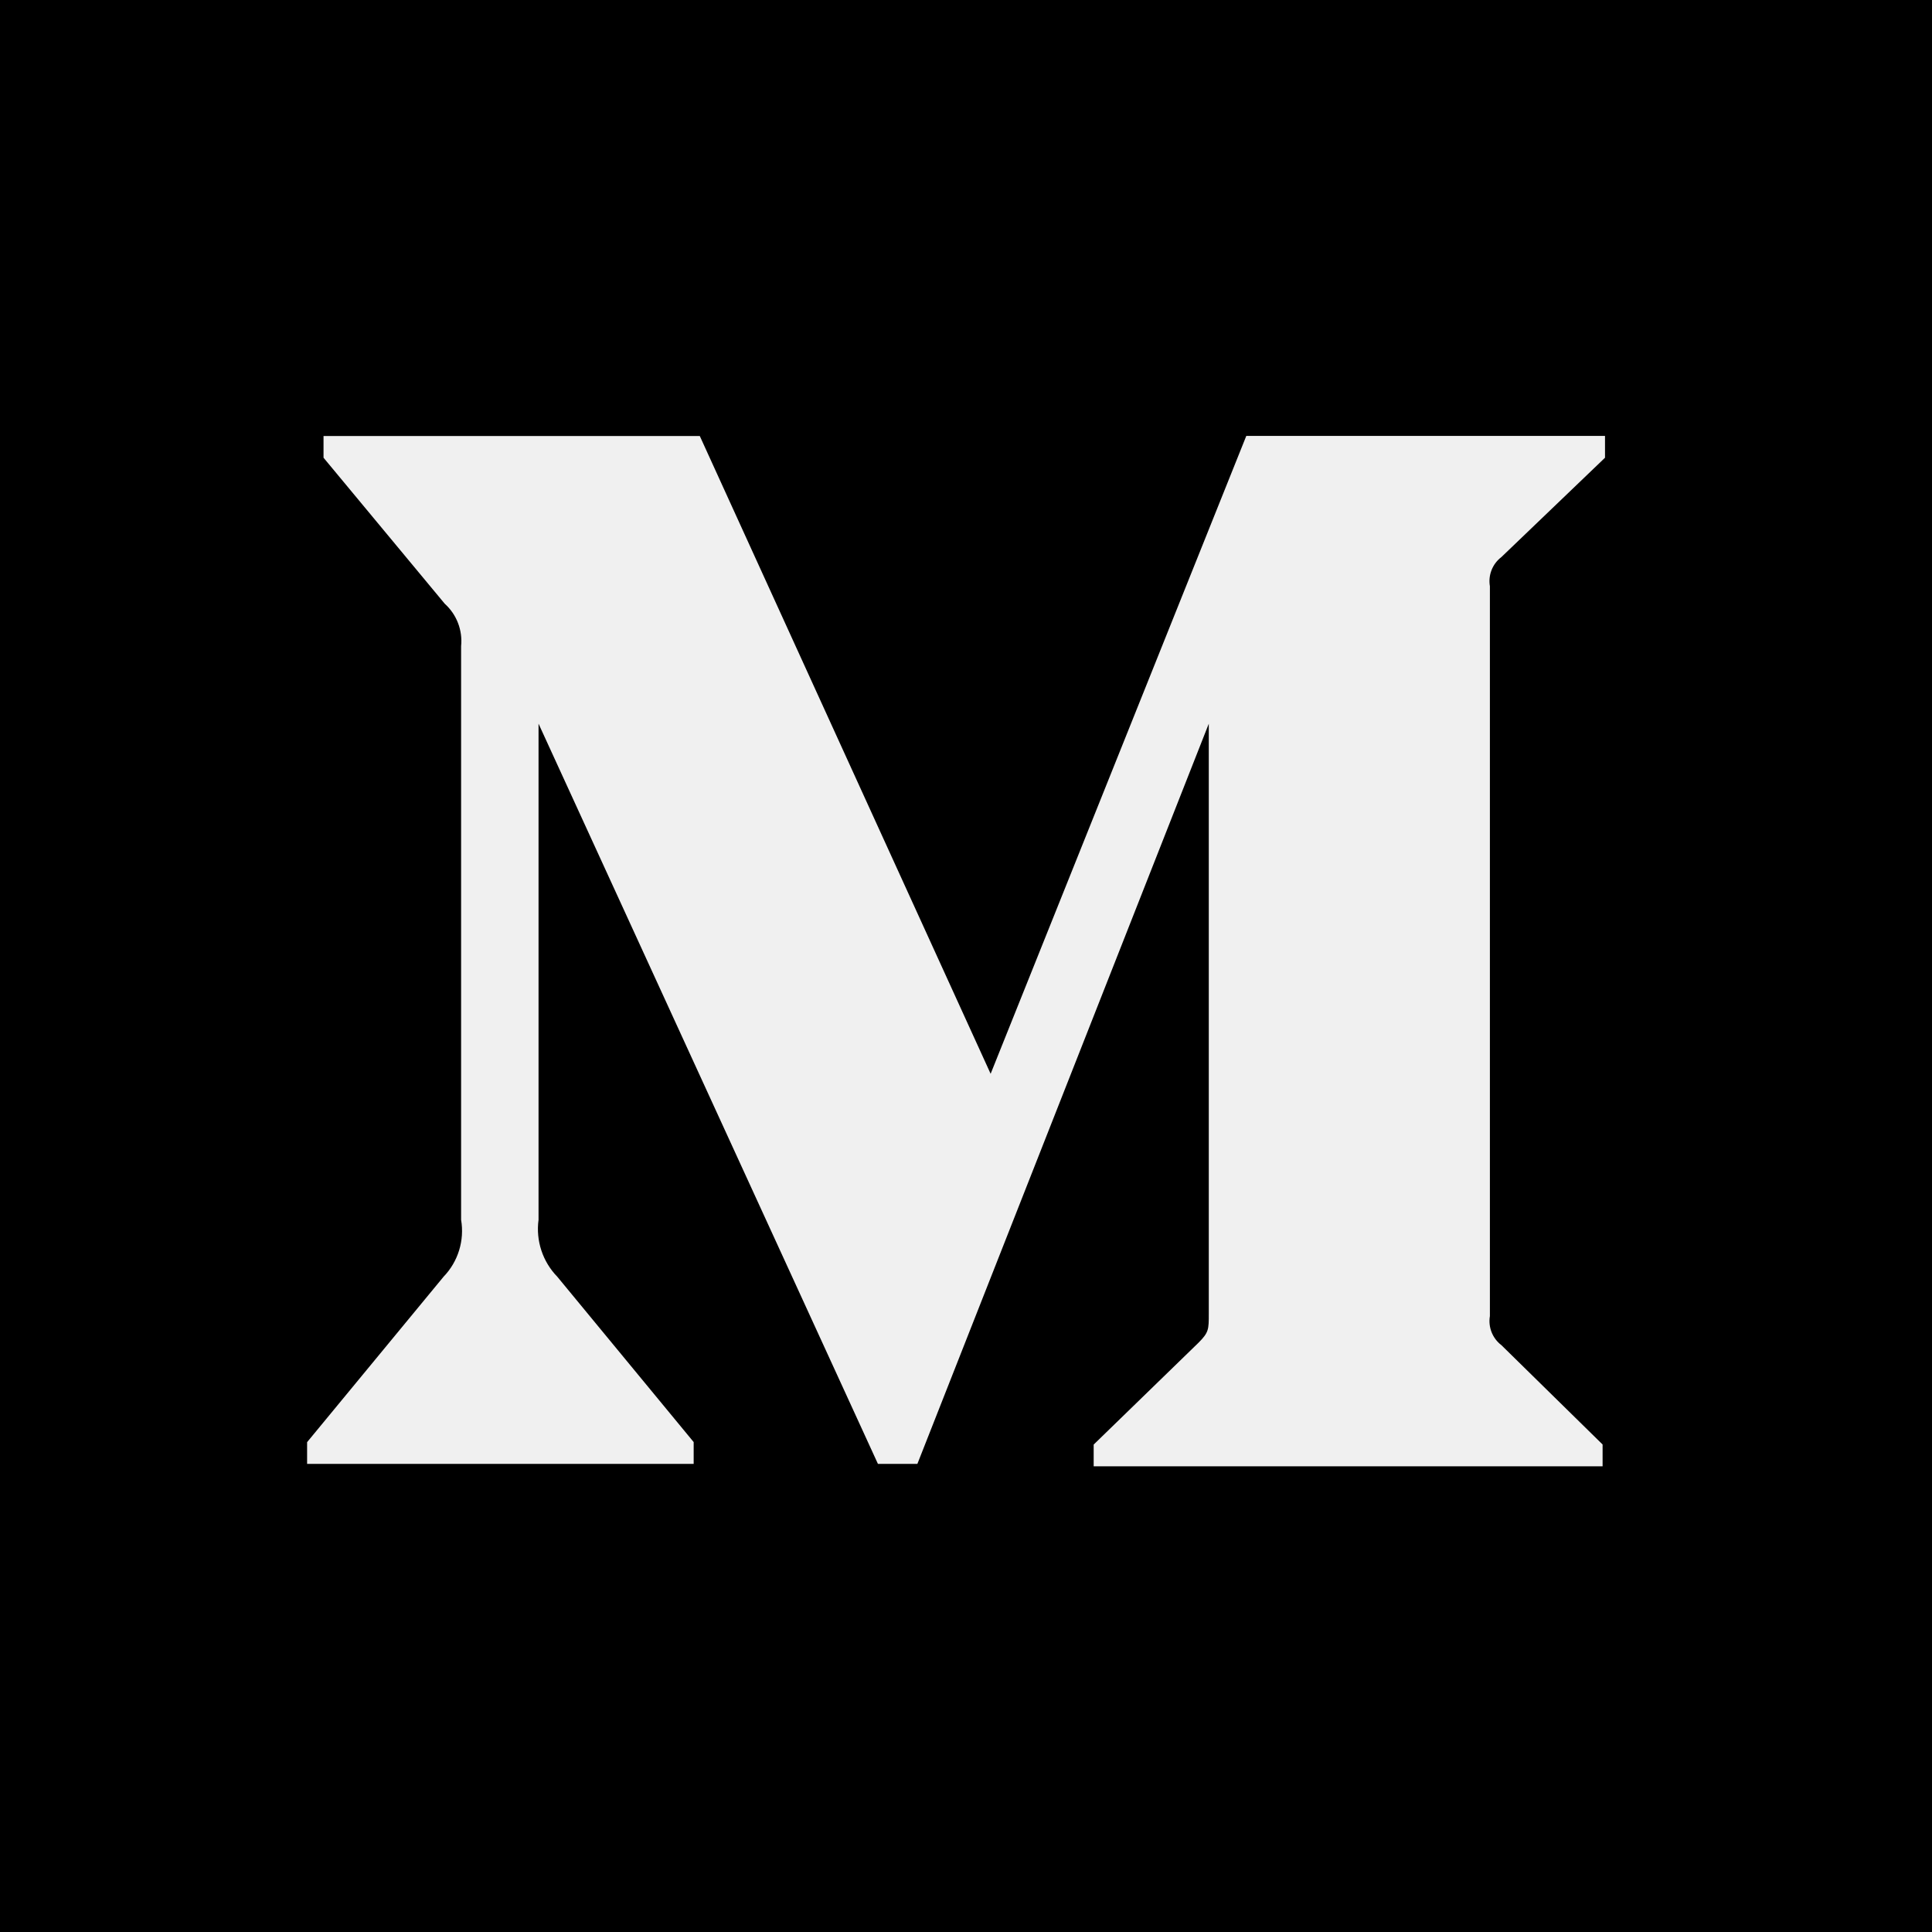
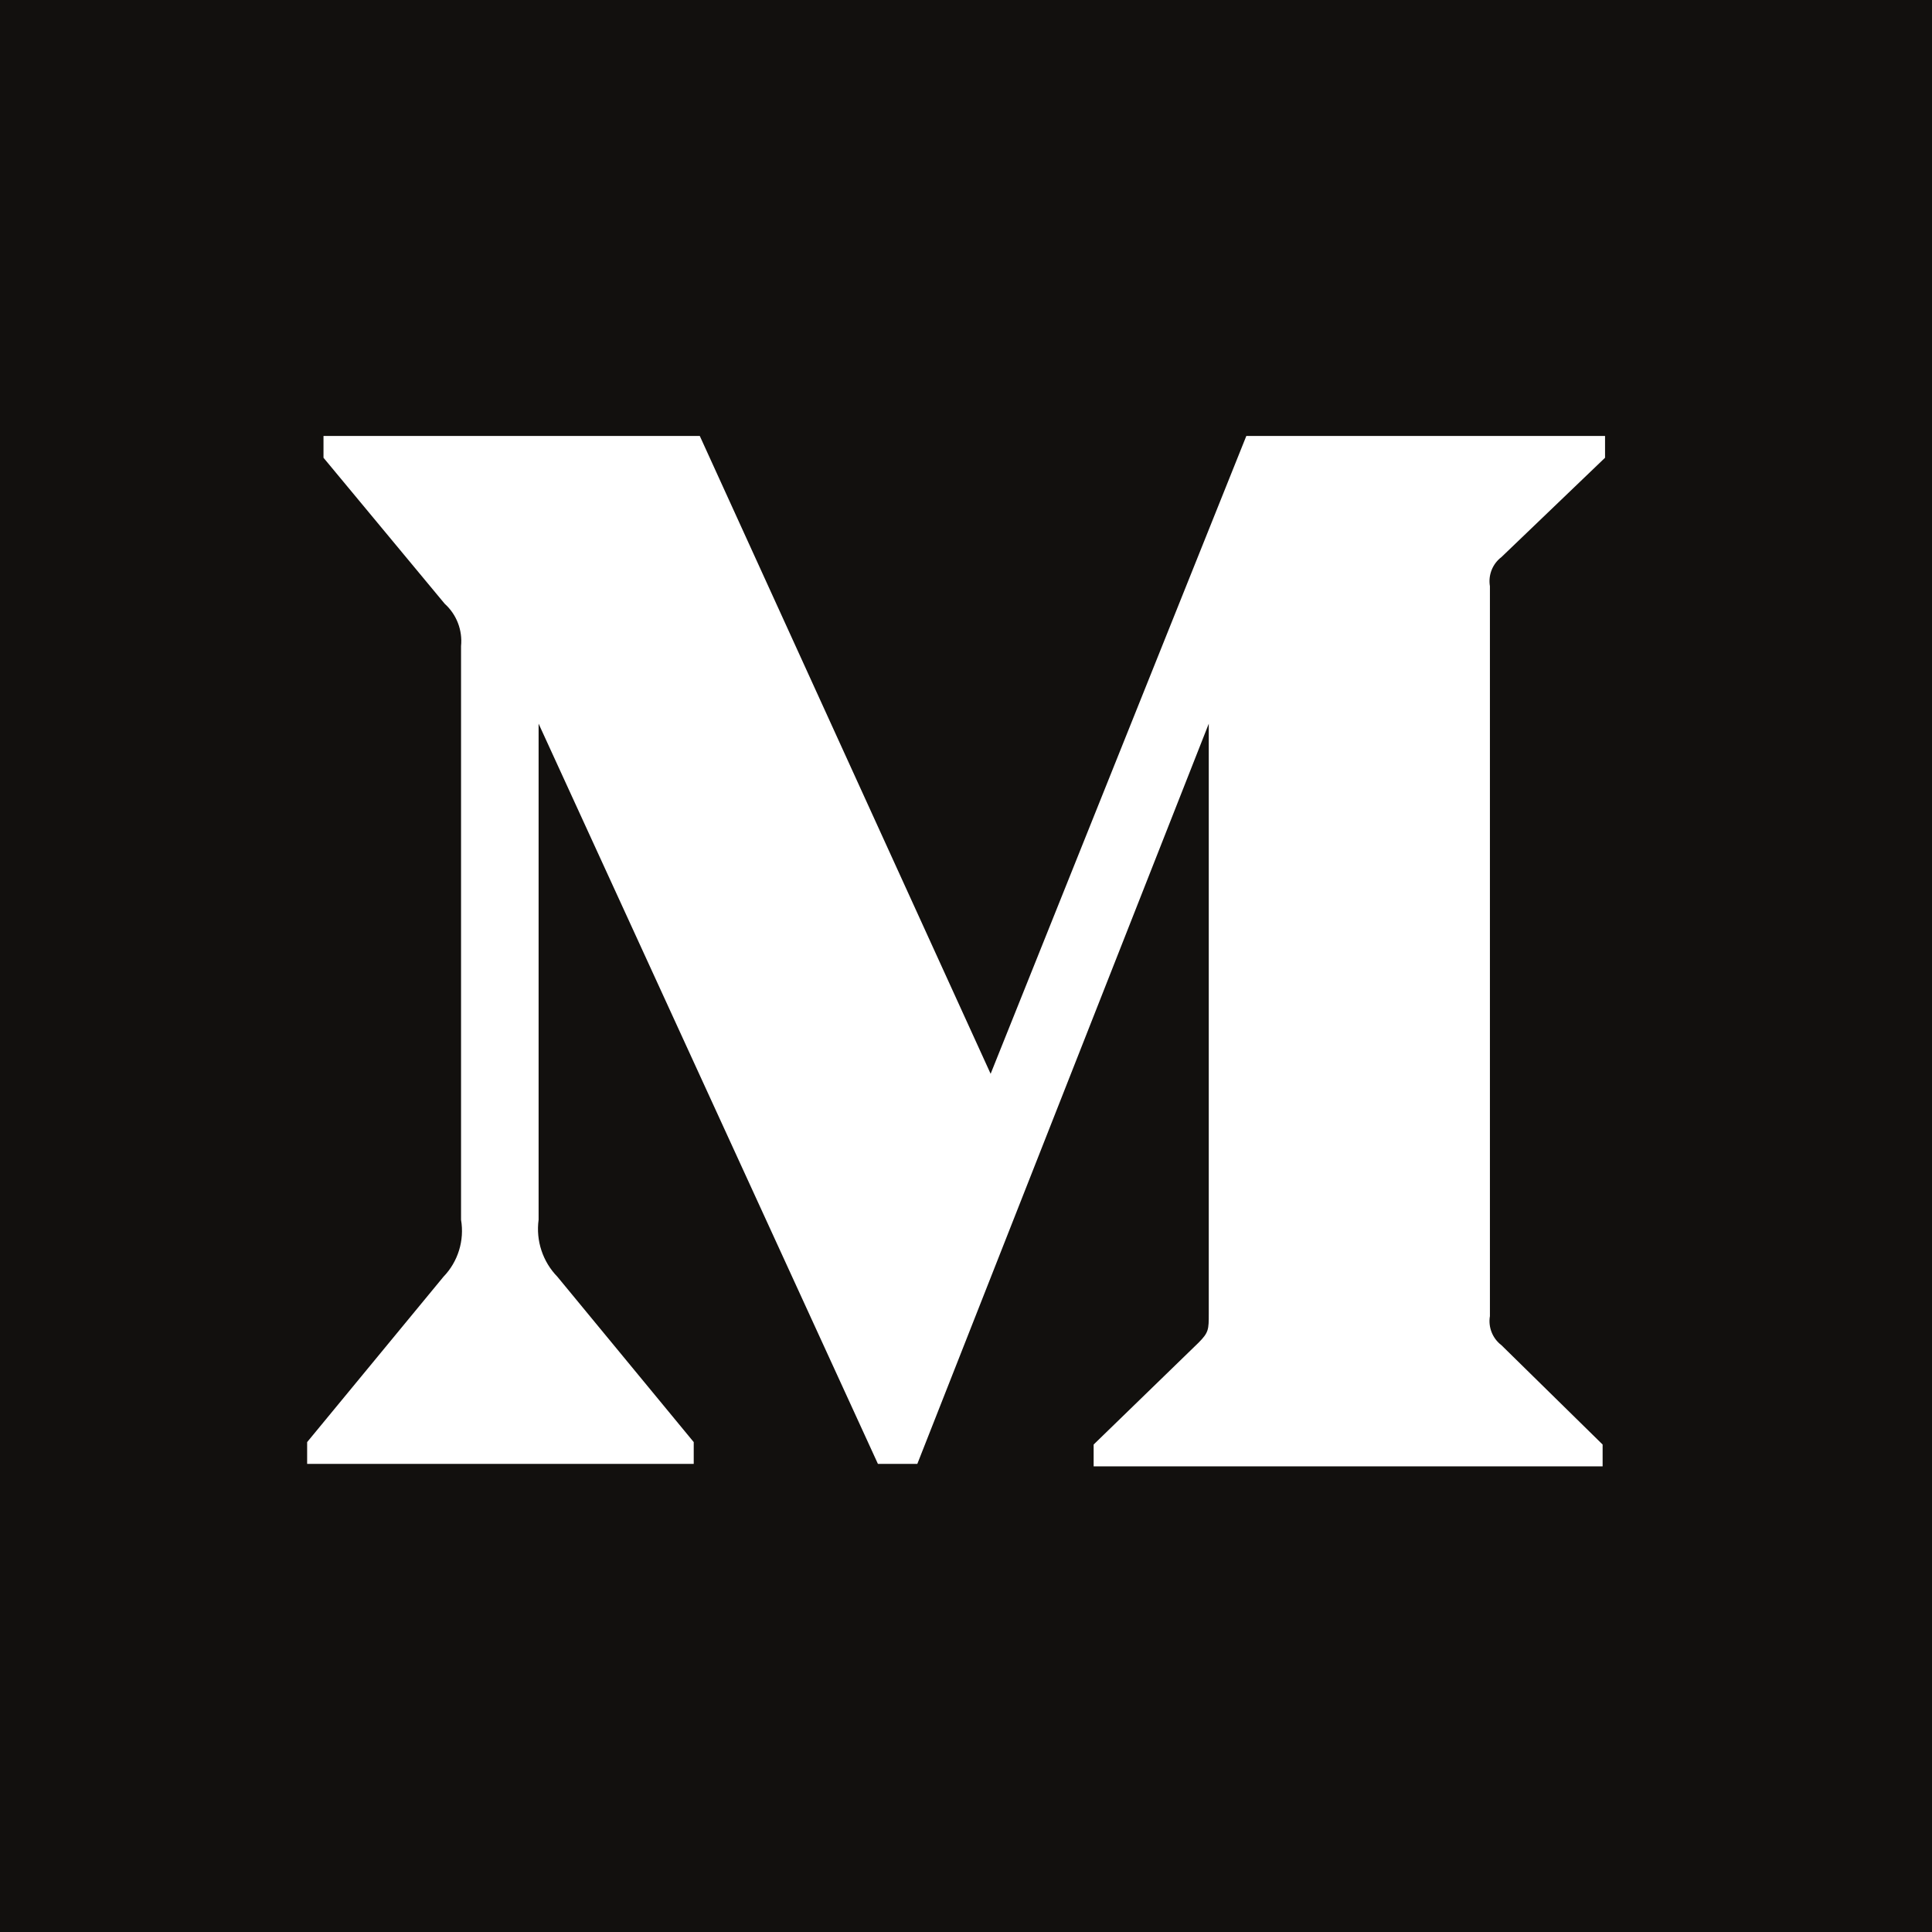
- <svg xmlns="http://www.w3.org/2000/svg" class="icon icon-medium" viewBox="0 0 24 24">
-   <path d="M0 0v24h24V0H0zm19.938 5.686L18.651 6.92a.376.376 0 0 0-.143.362v9.067a.376.376 0 0 0 .143.361l1.257 1.234v.271h-6.322v-.27l1.302-1.265c.128-.128.128-.165.128-.36V8.99l-3.62 9.195h-.49L6.69 8.99v6.163a.85.85 0 0 0 .233.707l1.694 2.054v.271H3.815v-.27L5.51 15.86a.82.82 0 0 0 .218-.707V8.027a.624.624 0 0 0-.203-.527L4.019 5.686v-.27h4.674l3.613 7.923 3.176-7.924h4.456v.271z" />
+ <svg xmlns="http://www.w3.org/2000/svg" viewBox="0 0 195 195" version="1.1">
+   <defs />
+   <g id="Page-1" stroke="none" stroke-width="1" fill="none" fill-rule="evenodd">
+     <g id="Monogram" fill-rule="nonzero">
+       <rect id="Rectangle-path" fill="#12100E" x="0" y="0" width="195" height="195" />
+       <path d="M46.534,65.216 C46.697,63.608 46.084,62.018 44.883,60.936 L32.651,46.201 L32.651,44 L70.63,44 L99.986,108.381 L125.795,44 L162,44 L162,46.201 L151.542,56.228 C150.64,56.915 150.193,58.045 150.38,59.163 L150.38,132.837 C150.193,133.955 150.64,135.085 151.542,135.772 L161.755,145.799 L161.755,148 L110.383,148 L110.383,145.799 L120.963,135.527 C122.003,134.488 122.003,134.182 122.003,132.593 L122.003,73.042 L92.586,147.755 L88.611,147.755 L54.362,73.042 L54.362,123.116 C54.077,125.221 54.776,127.341 56.258,128.863 L70.019,145.554 L70.019,147.755 L31,147.755 L31,145.554 L44.761,128.863 C46.232,127.338 46.89,125.204 46.534,123.116 L46.534,65.216 Z" id="Shape" fill="#FFFFFF" />
+     </g>
+   </g>
</svg>
